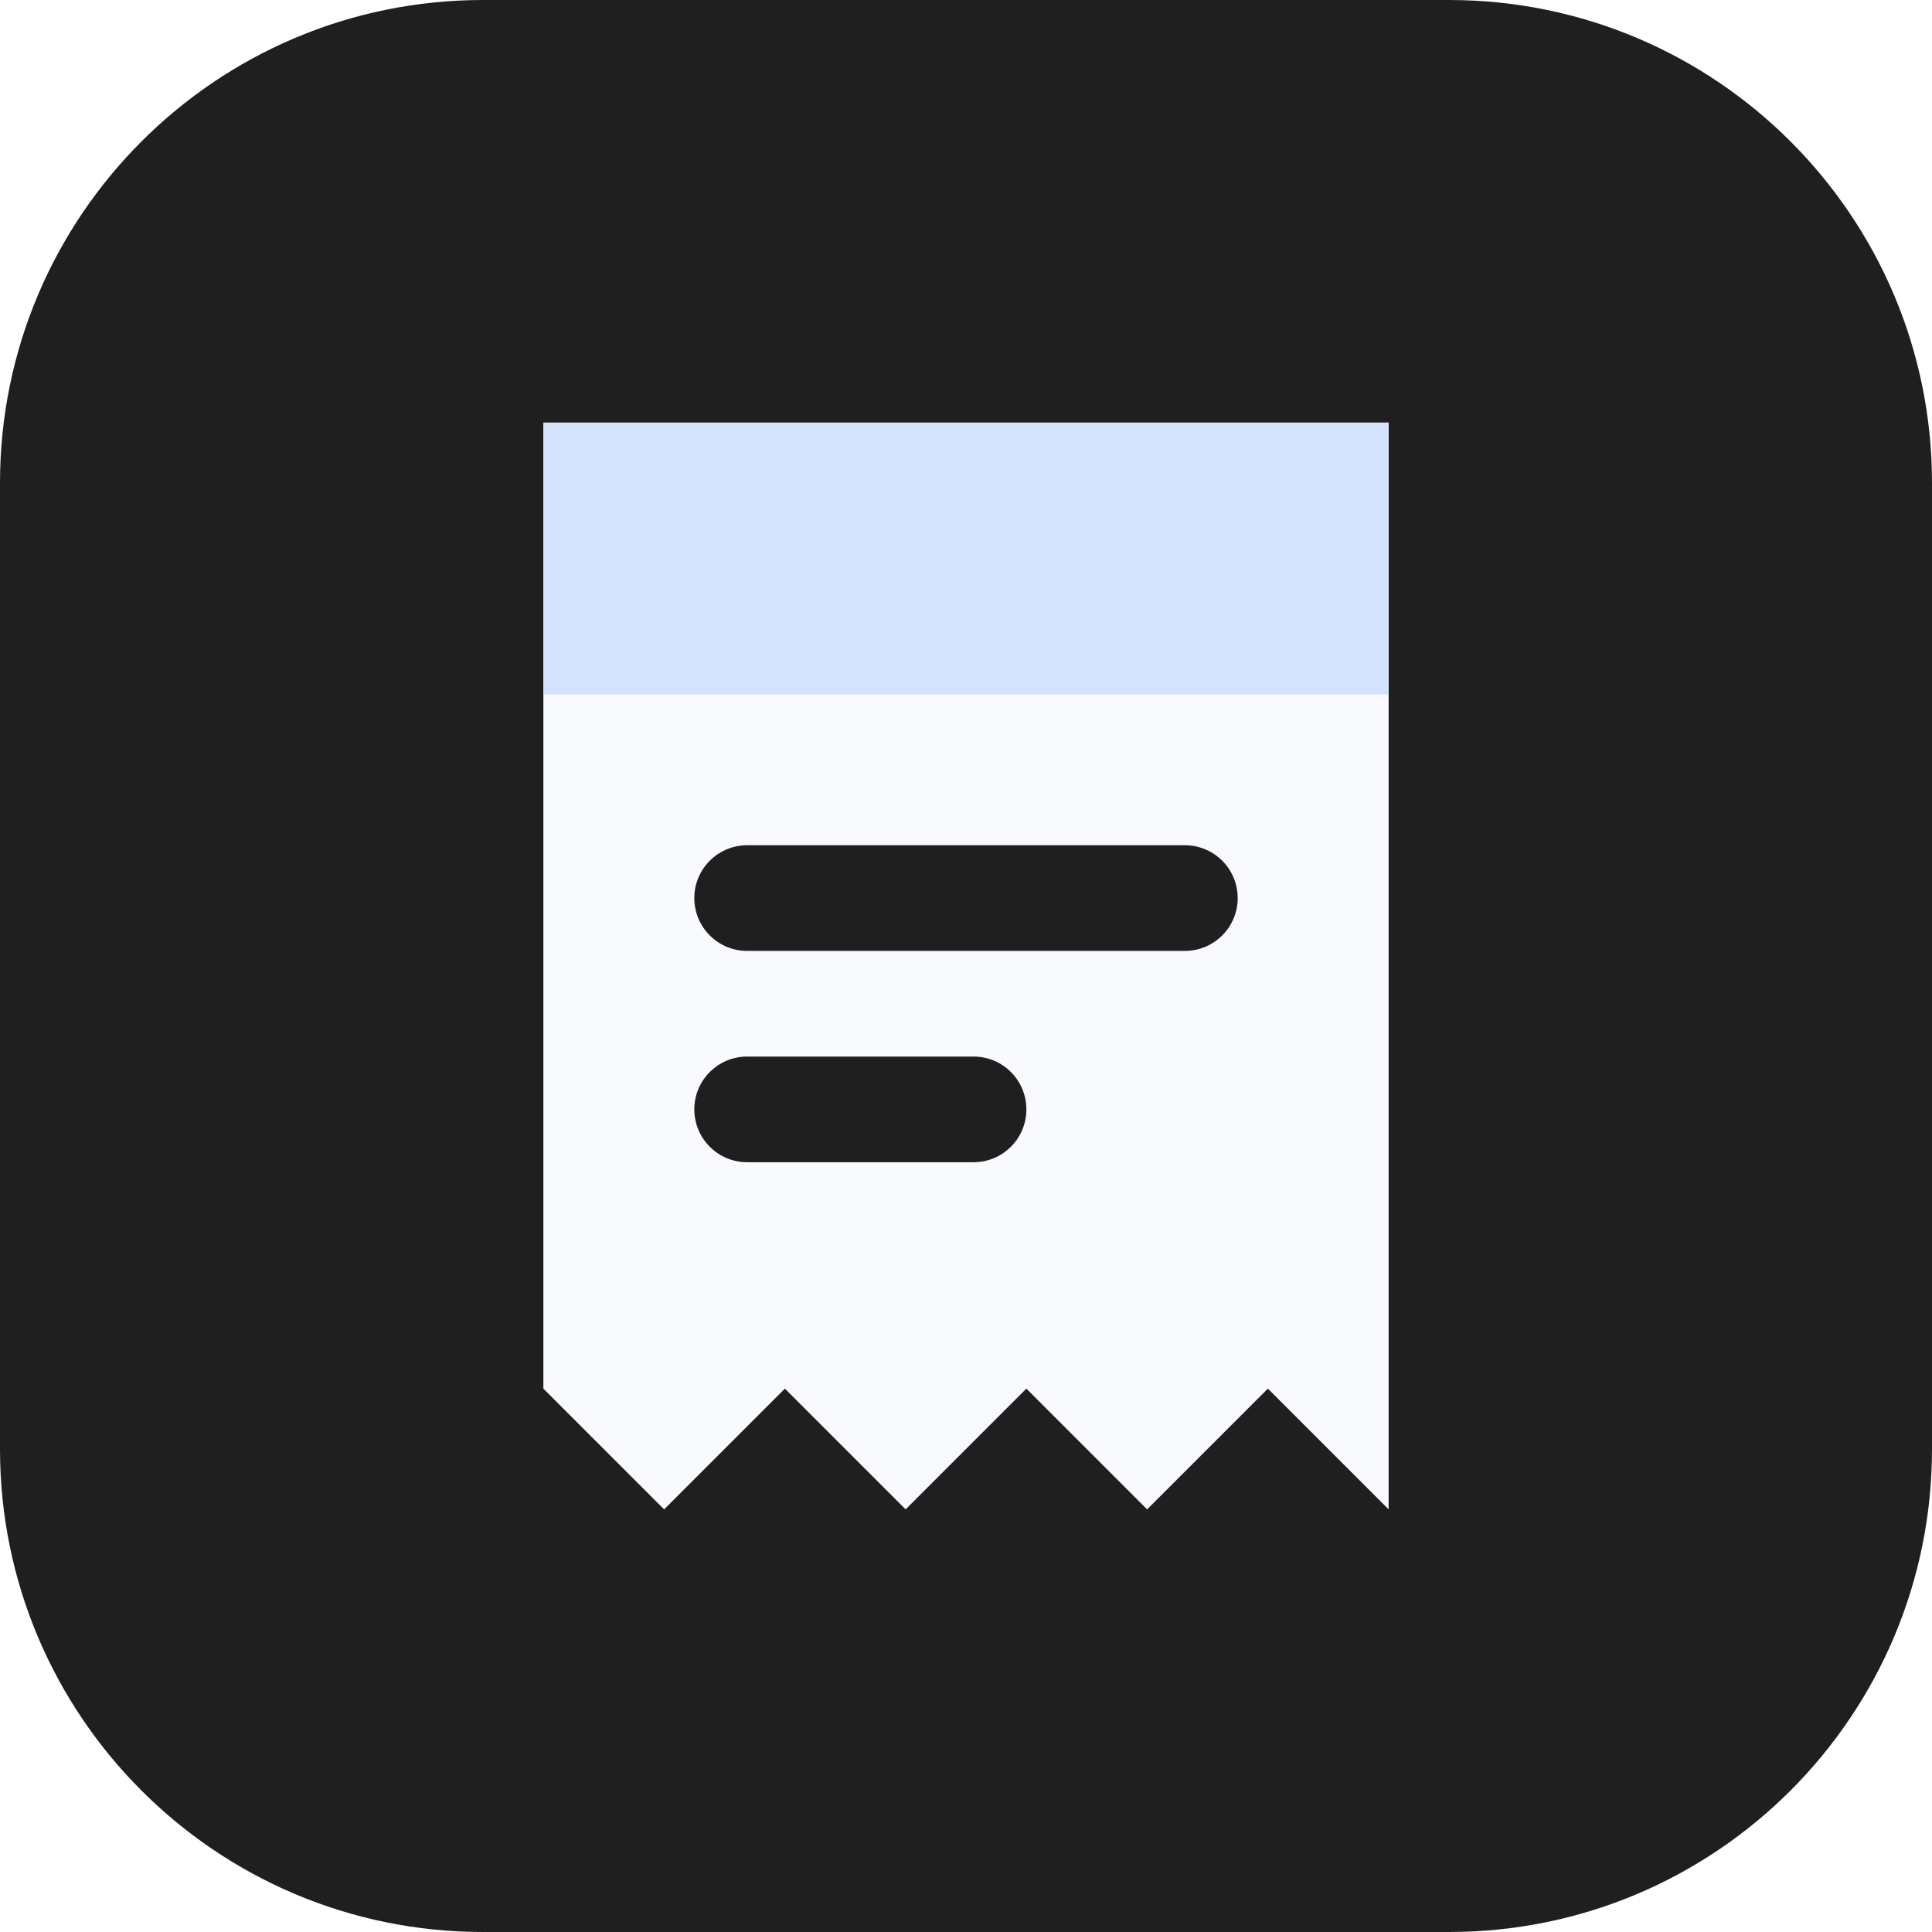
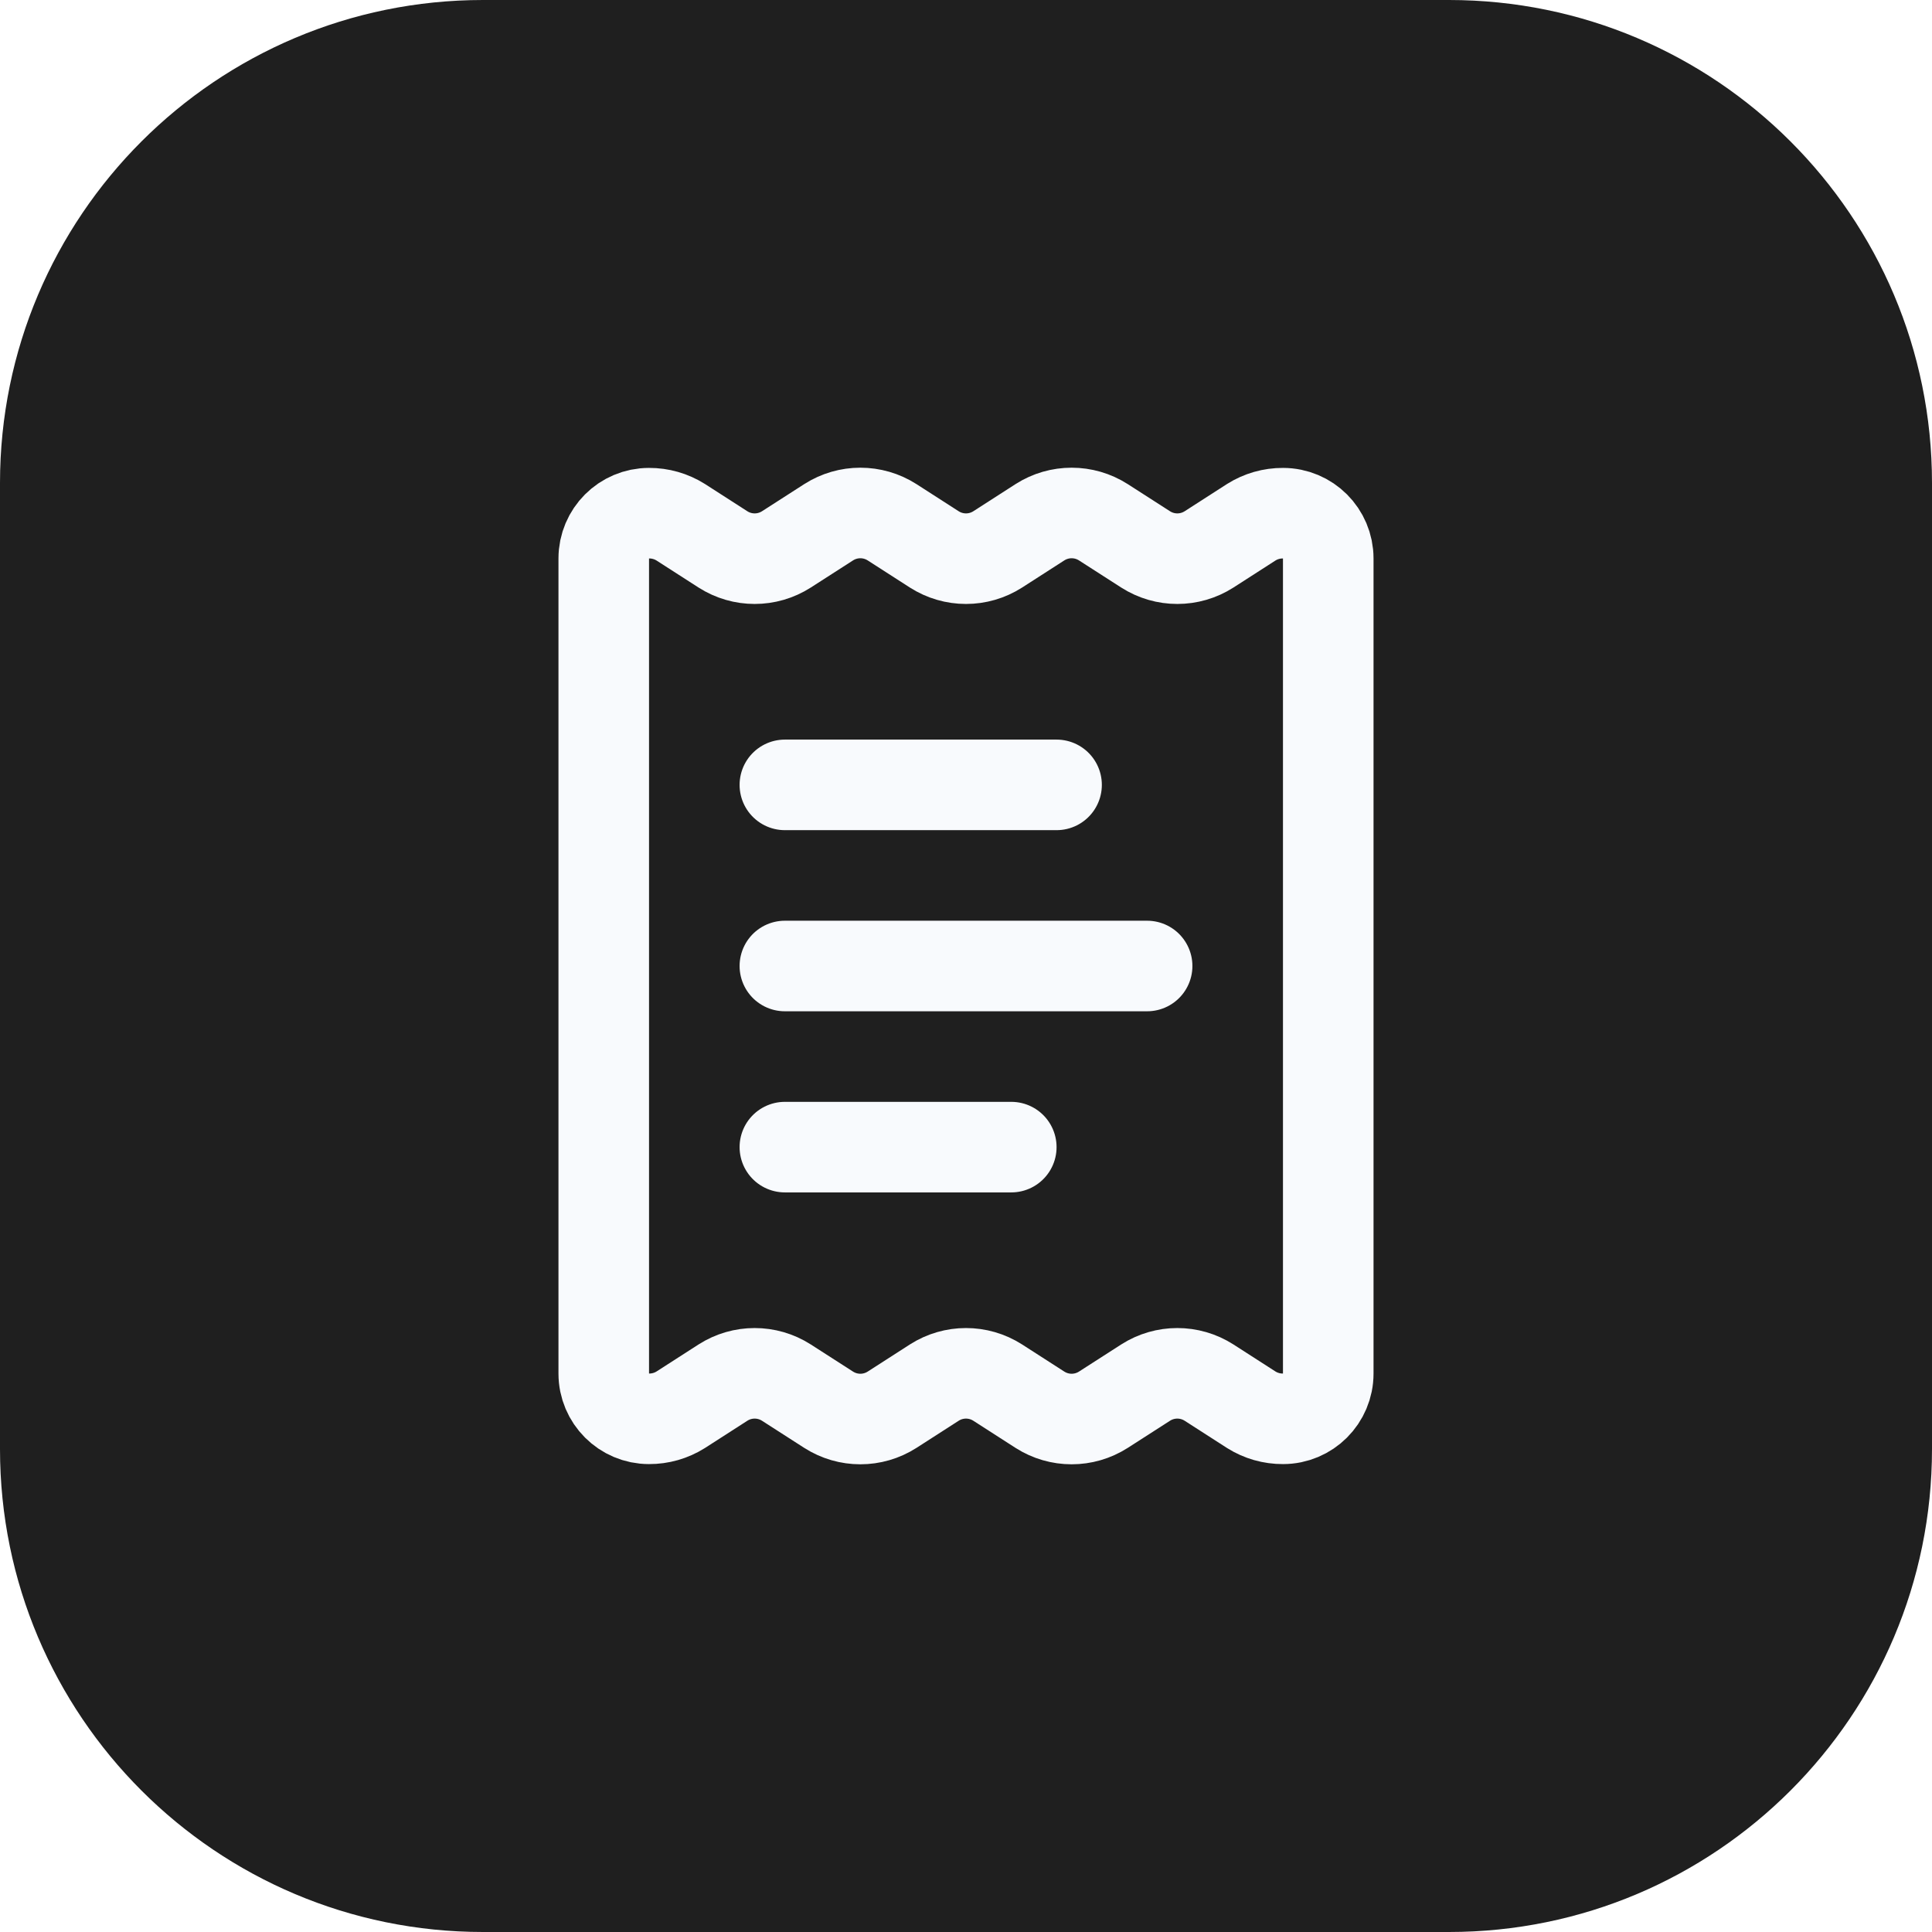
<svg xmlns="http://www.w3.org/2000/svg" viewBox="0 0 64 64">
  <rect width="64" height="64" rx="16" fill="#1f1f1f" />
-   <path d="M18 14h28v36l-4-4-4 4-4-4-4 4-4-4-4 4-4-4z" fill="#f8fafd" />
-   <path d="M18 14h28v9H18z" fill="#d3e3fd" />
-   <rect x="23" y="28" width="18" height="3.5" rx="1.75" fill="#1f1f1f" />
-   <rect x="23" y="35" width="11" height="3.5" rx="1.75" fill="#1f1f1f" />
+   <g transform="translate(14 14) scale(1.5)" fill="none" stroke="#f8fafd" stroke-width="2" stroke-linecap="round" stroke-linejoin="round">
+     <path d="M13 16H8" />
+     <path d="M14 8H8" />
+     <path d="M16 12H8" />
+     <path d="M4 3a1 1 0 0 1 1-1 1.3 1.3 0 0 1 .7.2l.933.6a1.3 1.3 0 0 0 1.4 0l.934-.6a1.3 1.3 0 0 1 1.4 0l.933.6a1.3 1.3 0 0 0 1.4 0l.933-.6a1.3 1.3 0 0 1 1.4 0l.934.6a1.3 1.3 0 0 0 1.4 0l.933-.6A1.3 1.3 0 0 1 19 2a1 1 0 0 1 1 1v18a1 1 0 0 1-1 1 1.3 1.3 0 0 1-.7-.2l-.933-.6a1.3 1.3 0 0 0-1.4 0l-.934.6a1.3 1.3 0 0 1-1.4 0l-.933-.6a1.3 1.3 0 0 0-1.4 0l-.933.6a1.3 1.3 0 0 1-1.4 0l-.934-.6a1.3 1.3 0 0 0-1.4 0l-.933.6a1.3 1.3 0 0 1-.7.2 1 1 0 0 1-1-1z" />
+   </g>
</svg>
